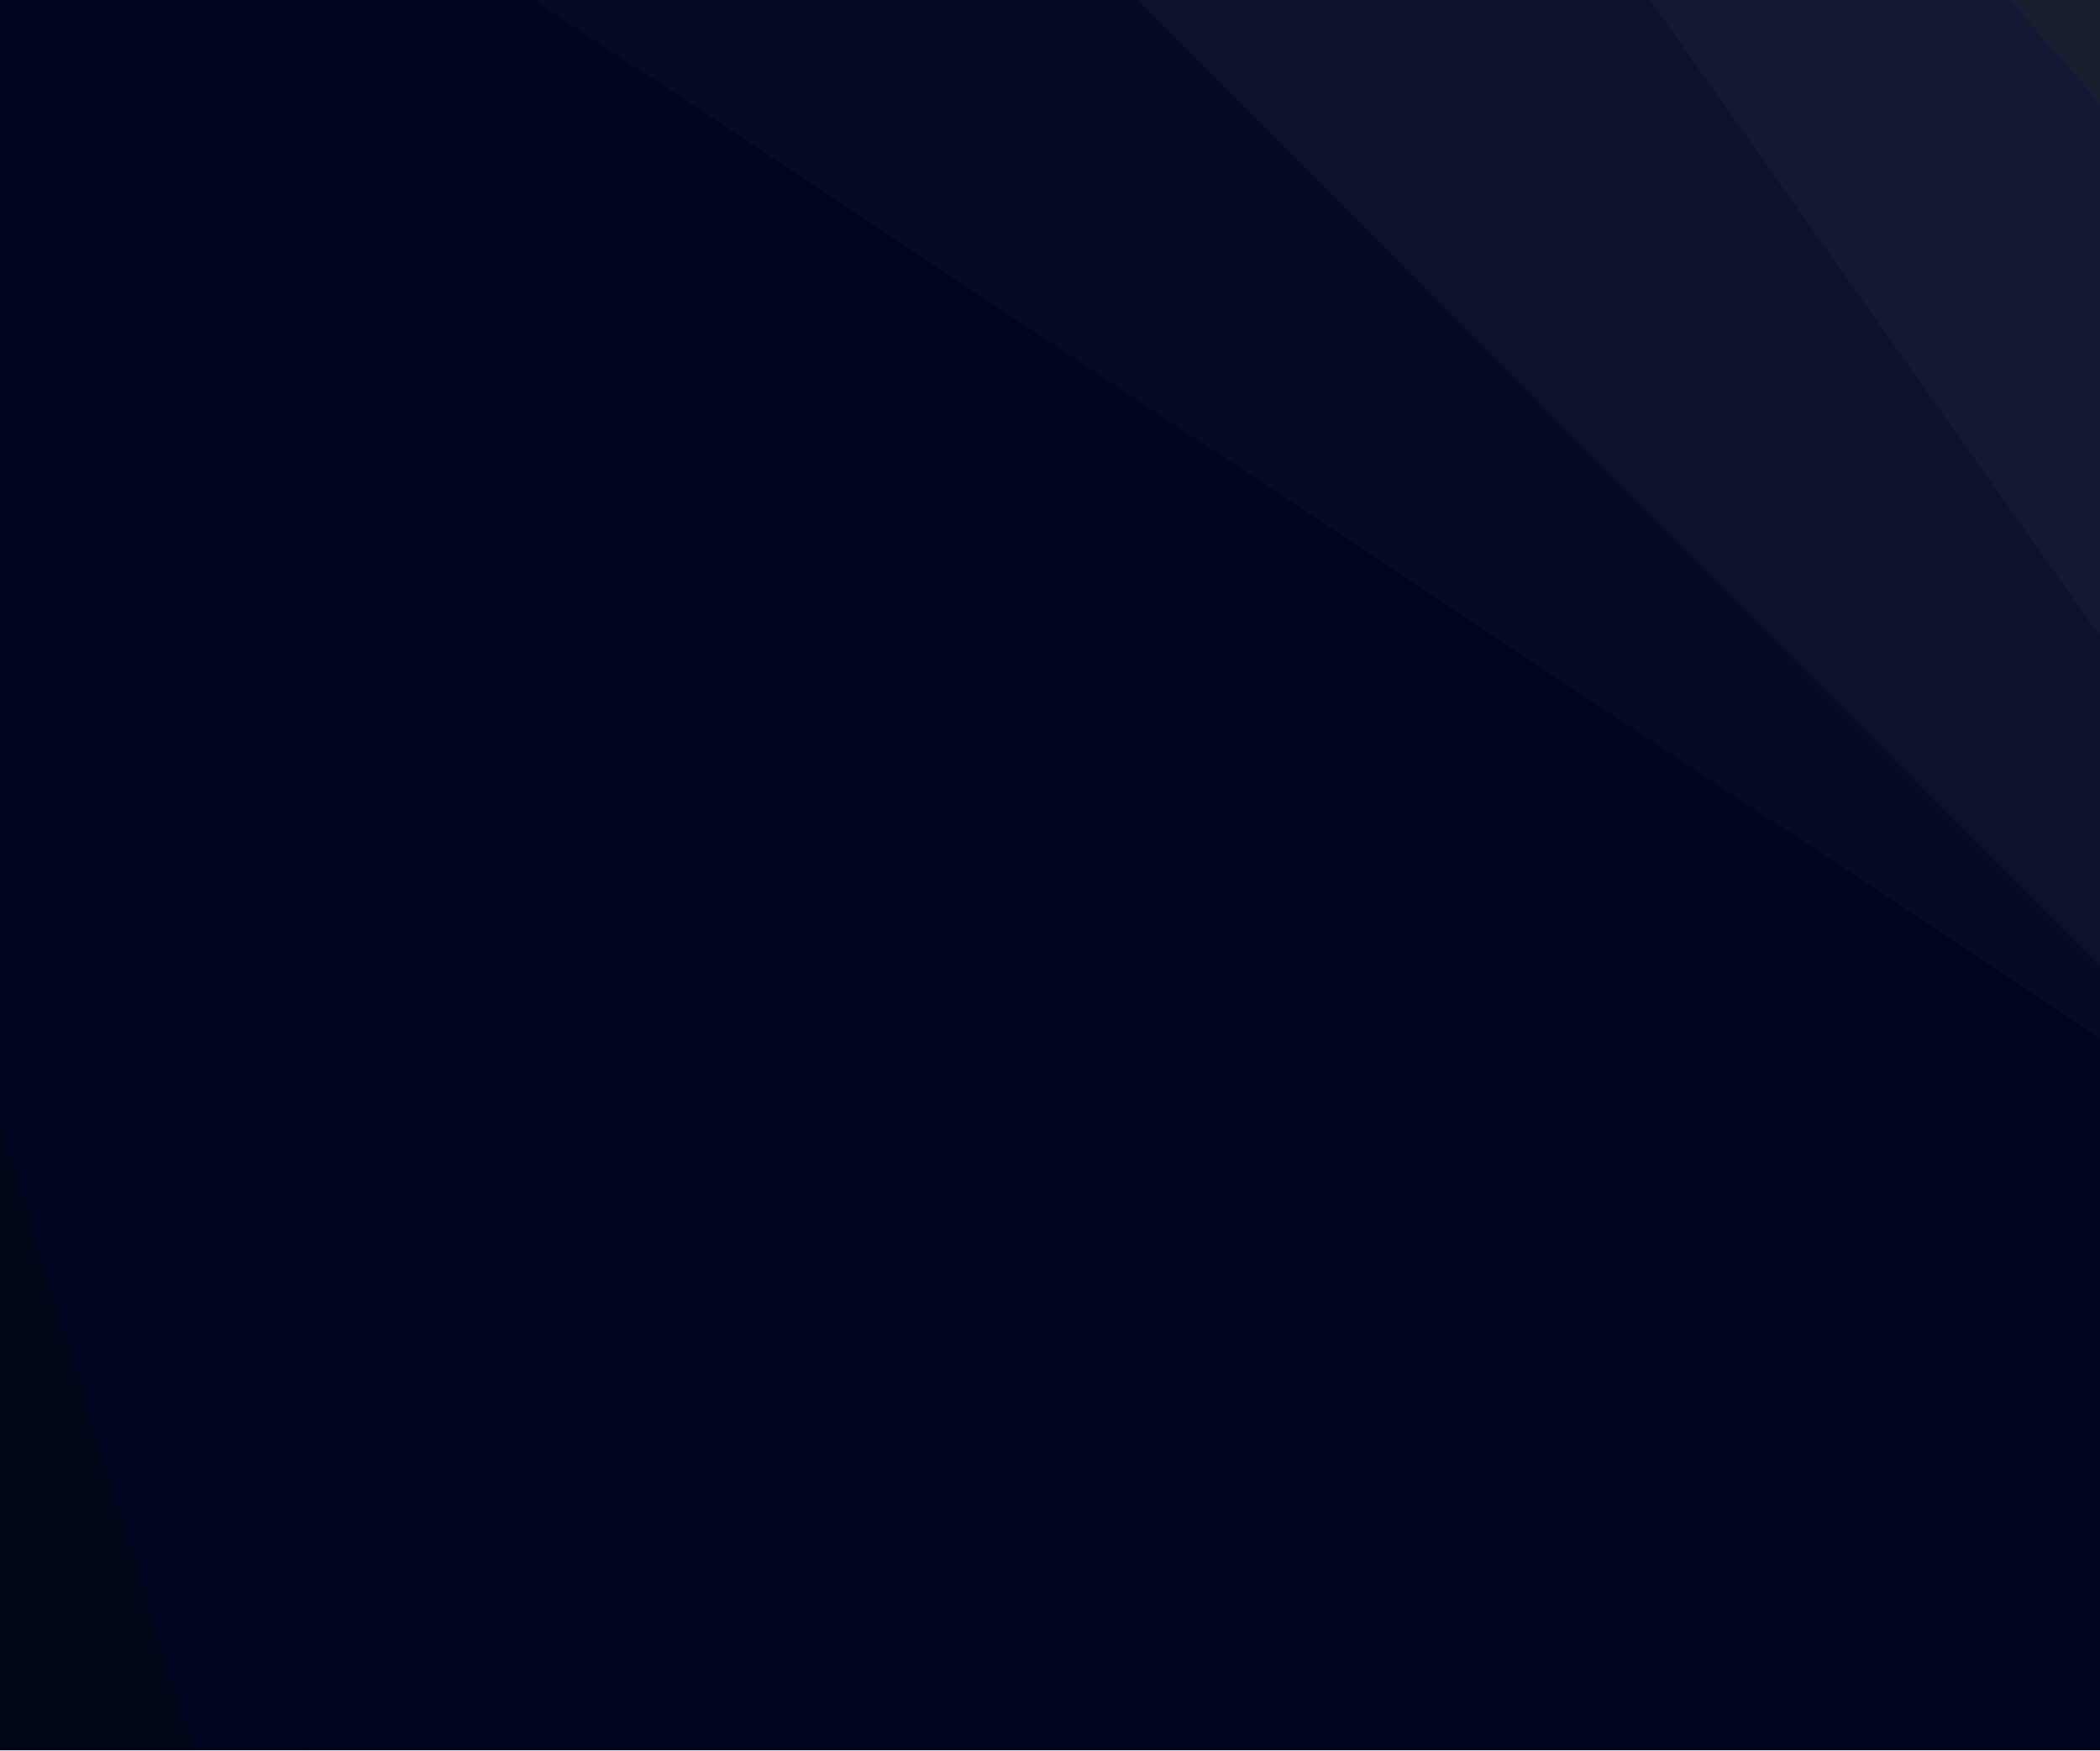
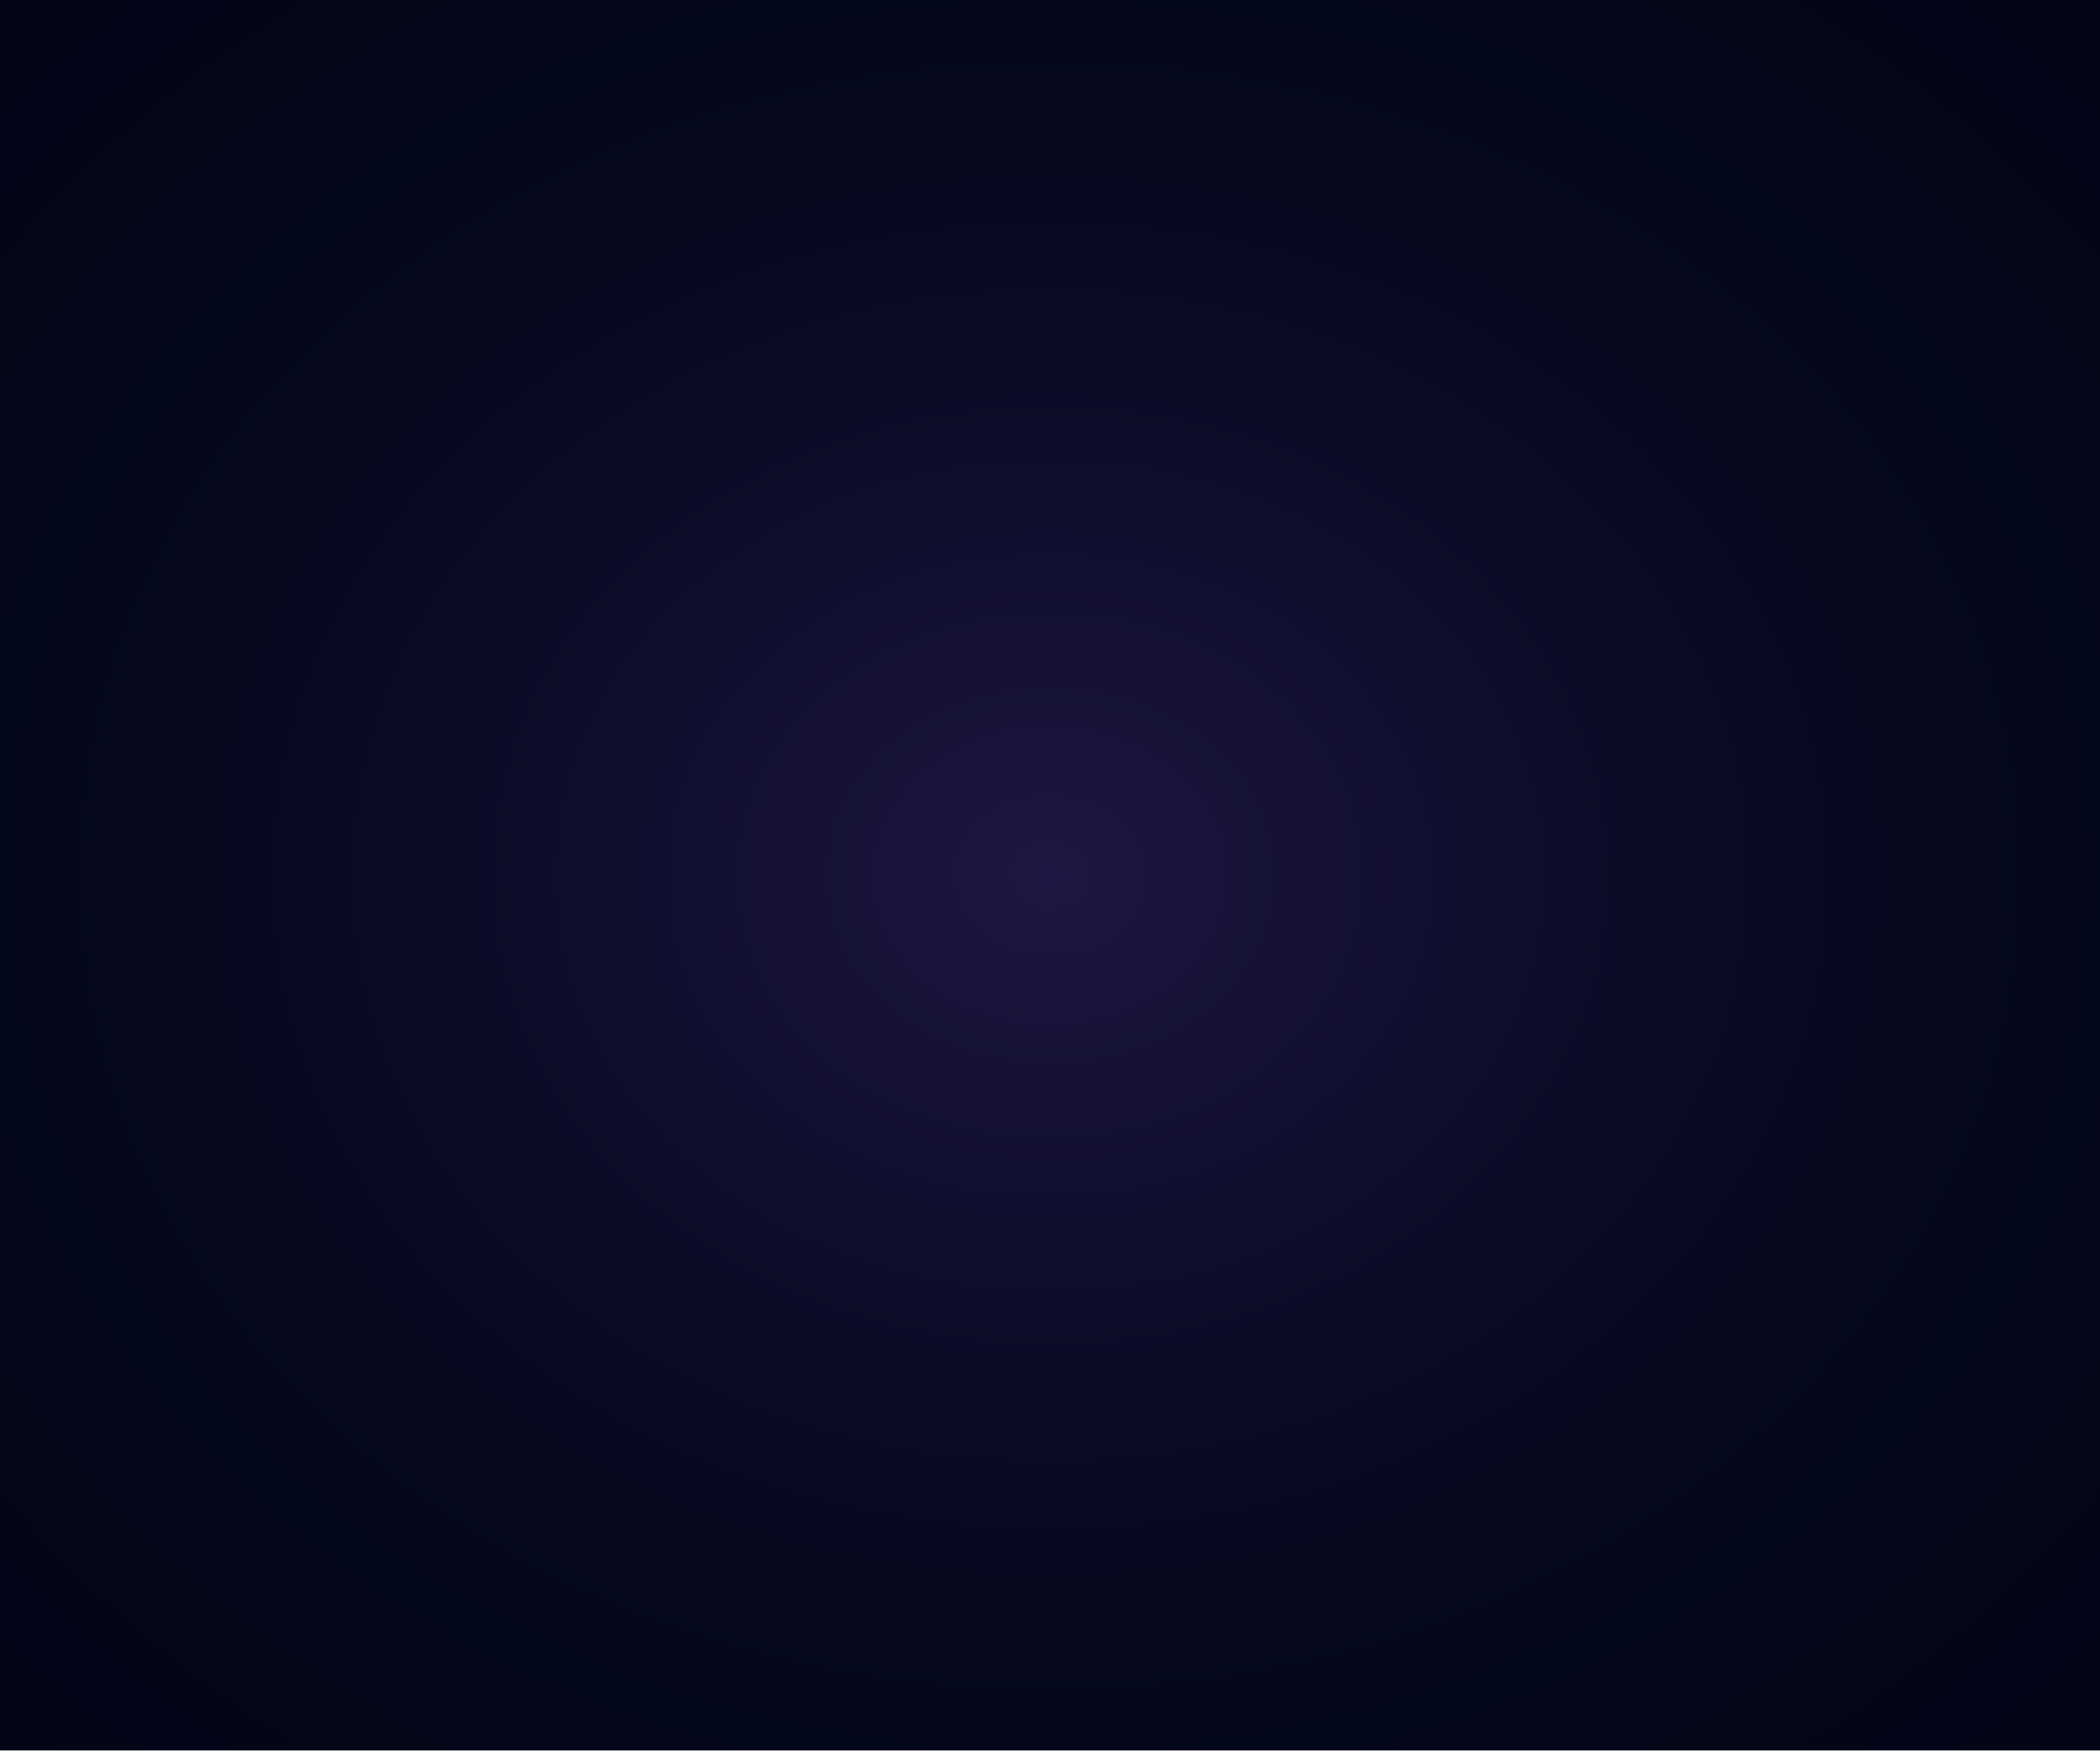
<svg xmlns="http://www.w3.org/2000/svg" version="1.1" width="1440" height="1200" preserveAspectRatio="none" viewBox="0 0 1440 1200">
-   <g mask="url(&quot;#SvgjsMask3346&quot;)" fill="none">
-     <rect width="1440" height="1200" x="0" y="0" fill="url(&quot;#SvgjsLinearGradient3347&quot;)" />
-     <path d="M1440 0L1378.13 0L1440 71.22z" fill="rgba(255, 255, 255, .1)" />
-     <path d="M1378.13 0L1440 71.22L1440 436.1L1131.47 0z" fill="rgba(255, 255, 255, .075)" />
-     <path d="M1131.47 0L1440 436.1L1440 662.91L780.69 0z" fill="rgba(255, 255, 255, .05)" />
-     <path d="M780.69 0L1440 662.91L1440 711.6L366.21 0z" fill="rgba(255, 255, 255, .025)" />
-     <path d="M0 1200L134.01 1200L0 766.42z" fill="rgba(0, 0, 0, .1)" />
-     <path d="M0 766.42L134.01 1200L208.34 1200L0 554.74z" fill="rgba(0, 0, 0, .075)" />
-     <path d="M0 554.74L208.34 1200L367.18 1200L0 362.65z" fill="rgba(0, 0, 0, .05)" />
-     <path d="M0 362.65L367.18 1200L527.26 1200L0 265.06z" fill="rgba(0, 0, 0, .025)" />
-   </g>
  <defs>
-     <mask id="SvgjsMask3346">
-       <rect width="1440" height="1200" fill="#ffffff" />
-     </mask>
-     <linearGradient x1="4.17%" y1="-5%" x2="95.83%" y2="105%" gradientUnits="userSpaceOnUse" id="SvgjsLinearGradient3347">
-       <stop stop-color="rgba(0, 7, 29, 1)" offset="1" />
-       <stop stop-color="#0e2a47" offset="1" />
-     </linearGradient>
+     <radialGradient id="purpleGlow" cx="50%" cy="50%" r="70%">
+       <stop offset="0%" stop-color="#8b5cf6" stop-opacity="0.2" />
+       <stop offset="100%" stop-color="#020617" stop-opacity="0" />
+     </radialGradient>
  </defs>
+   <rect width="1440" height="1200" fill="#020617" />
+   <rect width="1440" height="1200" fill="url(#purpleGlow)" />
</svg>
